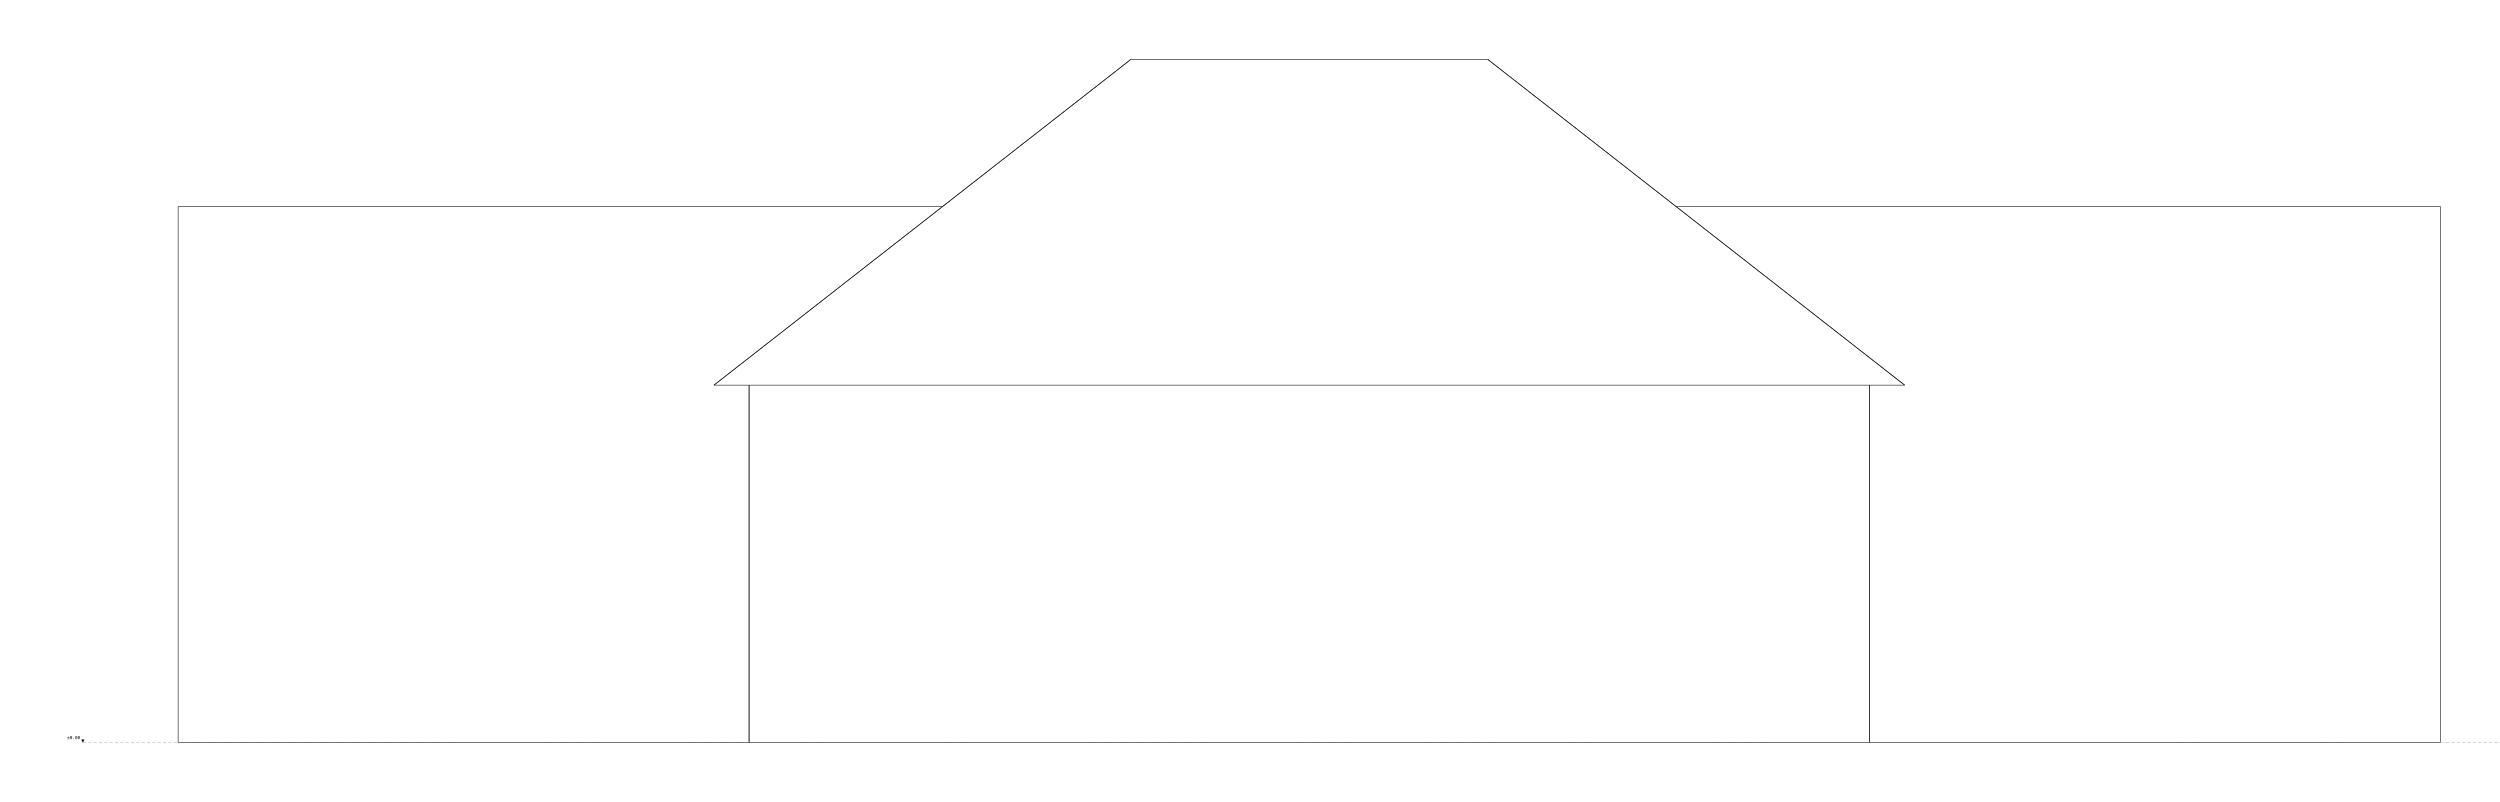
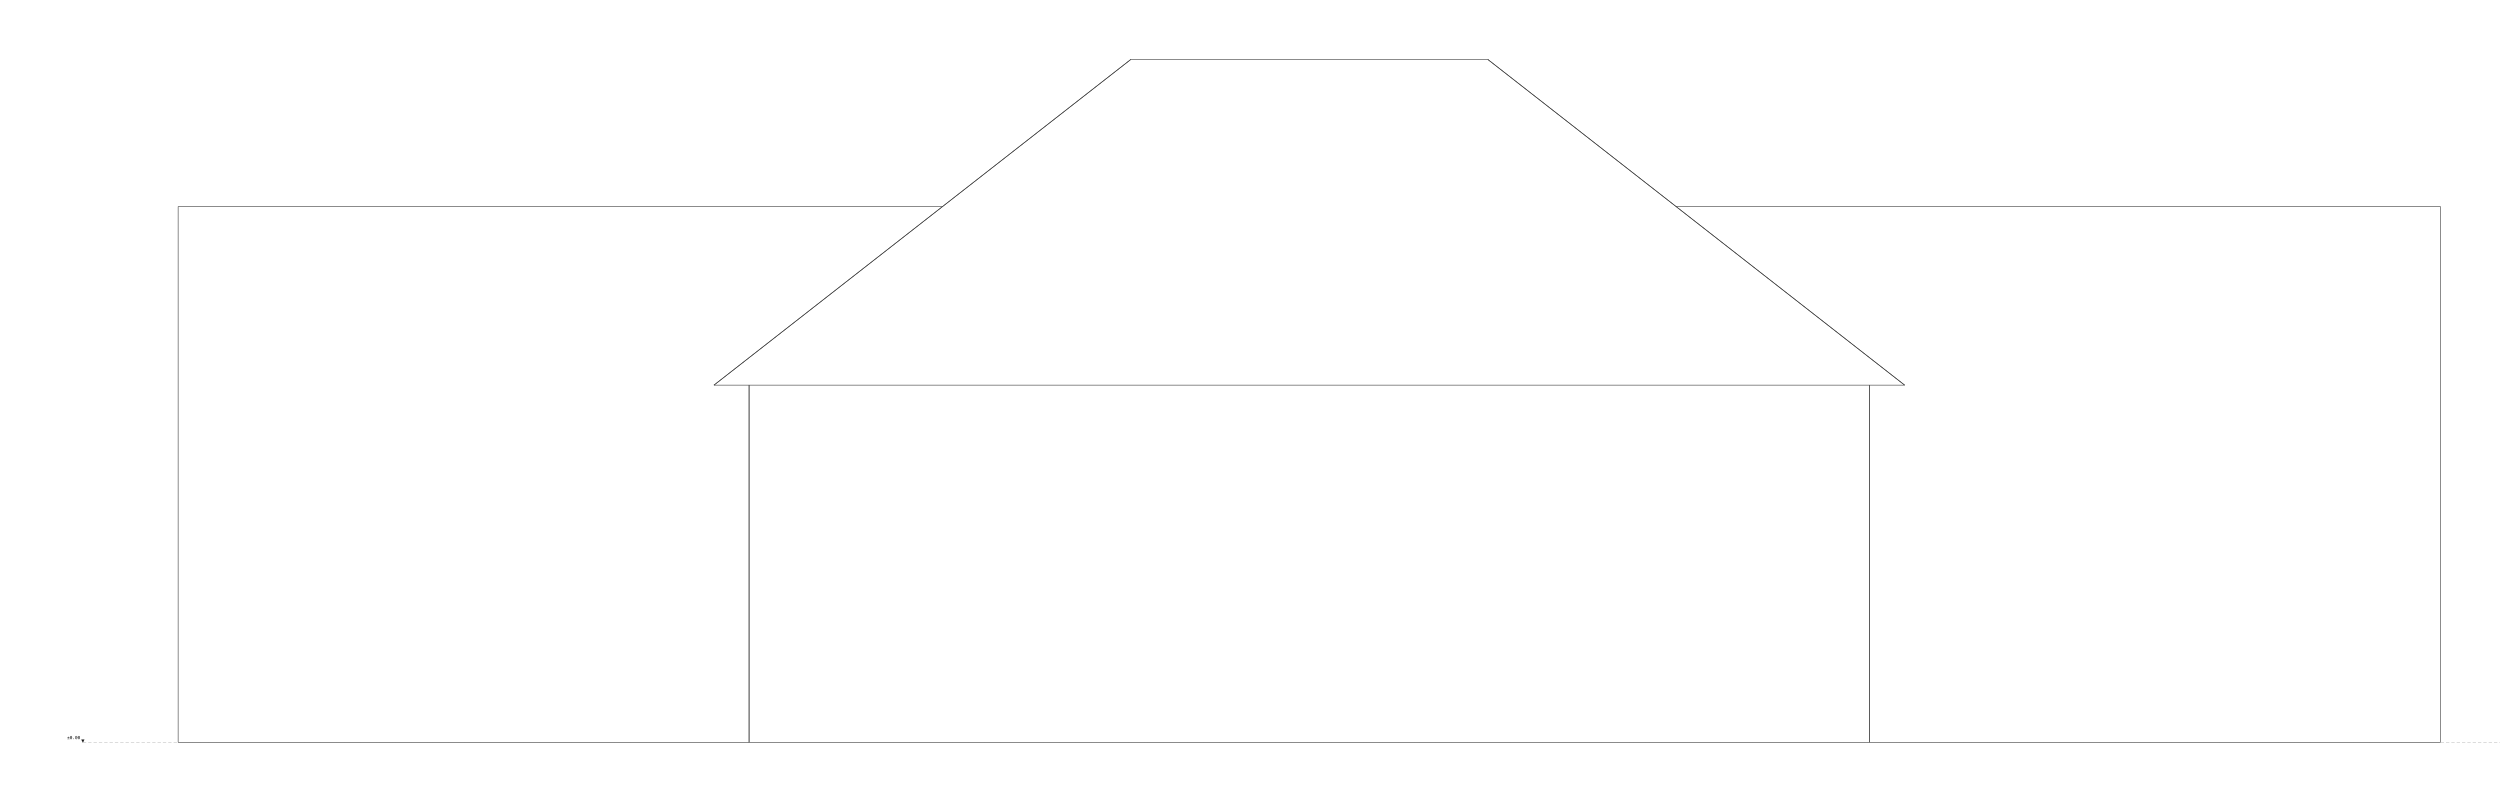
<svg xmlns="http://www.w3.org/2000/svg" viewBox="-496 -6234.5 20996 6734.5">
-   <line x1="5795" y1="0" x2="15205" y2="0" stroke="#111" stroke-width="4.9" />
-   <line x1="5795" y1="0" x2="5795" y2="-3000" stroke="#111" stroke-width="4.9" />
-   <line x1="15205" y1="0" x2="15205" y2="-3000" stroke="#111" stroke-width="4.9" />
-   <line x1="15205" y1="0" x2="15205" y2="-3000" stroke="#111" stroke-width="4.9" />
-   <line x1="5795" y1="0" x2="5795" y2="-3000" stroke="#111" stroke-width="4.9" />
-   <line x1="8997.5" y1="-5732.546" x2="9000" y2="-5734.5" stroke="#111" stroke-width="4.9" />
-   <line x1="12000" y1="-5734.5" x2="12002.5" y2="-5732.546" stroke="#111" stroke-width="4.9" />
-   <line x1="5500" y1="-3000" x2="9000" y2="-5734.5" stroke="#111" stroke-width="4.9" />
-   <line x1="9000" y1="-5734.5" x2="8997.5" y2="-5732.546" stroke="#111" stroke-width="4.9" />
-   <line x1="5500" y1="-3000" x2="15500" y2="-3000" stroke="#111" stroke-width="4.9" />
-   <line x1="15500" y1="-3000" x2="12000" y2="-5734.5" stroke="#111" stroke-width="4.9" />
-   <line x1="9000" y1="-5734.5" x2="5500" y2="-3000" stroke="#111" stroke-width="4.9" />
-   <line x1="12002.5" y1="-5732.546" x2="12000" y2="-5734.5" stroke="#111" stroke-width="4.9" />
-   <line x1="12000" y1="-5734.5" x2="15500" y2="-3000" stroke="#111" stroke-width="4.9" />
-   <line x1="12000" y1="-5734.5" x2="9000" y2="-5734.5" stroke="#111" stroke-width="4.9" />
-   <line x1="1000" y1="0" x2="1000" y2="-4500" stroke="#111" stroke-width="4.9" />
-   <line x1="1000" y1="-4500" x2="7419.913" y2="-4500" stroke="#111" stroke-width="4.9" />
-   <line x1="13580.087" y1="-4500" x2="20000" y2="-4500" stroke="#111" stroke-width="4.9" />
-   <line x1="1000" y1="0" x2="5795" y2="0" stroke="#111" stroke-width="4.9" />
-   <line x1="15205" y1="0" x2="20000" y2="0" stroke="#111" stroke-width="4.9" />
-   <line x1="20000" y1="0" x2="20000" y2="-4500" stroke="#111" stroke-width="4.9" />
-   <line x1="200" y1="0" x2="20800" y2="0" stroke="#777" stroke-width="2.52" stroke-dasharray="28 16.8" />
-   <path d="M 200 0 l -11.2 -22.4 h 22.4 Z" fill="black" stroke="black" stroke-width="2.52" />
+   <line x1="5795" y1="0" x2="15205" y2="0" stroke="#3A3A3A" stroke-width="4.9" />
+   <line x1="5795" y1="0" x2="5795" y2="-3000" stroke="#3A3A3A" stroke-width="4.9" />
+   <line x1="15205" y1="0" x2="15205" y2="-3000" stroke="#3A3A3A" stroke-width="4.9" />
+   <line x1="15205" y1="0" x2="15205" y2="-3000" stroke="#3A3A3A" stroke-width="4.9" />
+   <line x1="5795" y1="0" x2="5795" y2="-3000" stroke="#3A3A3A" stroke-width="4.9" />
+   <line x1="8997.5" y1="-5732.546" x2="9000" y2="-5734.5" stroke="#3A3A3A" stroke-width="4.9" />
+   <line x1="12000" y1="-5734.5" x2="12002.5" y2="-5732.546" stroke="#3A3A3A" stroke-width="4.9" />
+   <line x1="5500" y1="-3000" x2="9000" y2="-5734.5" stroke="#3A3A3A" stroke-width="4.9" />
+   <line x1="9000" y1="-5734.5" x2="8997.5" y2="-5732.546" stroke="#3A3A3A" stroke-width="4.9" />
+   <line x1="5500" y1="-3000" x2="15500" y2="-3000" stroke="#3A3A3A" stroke-width="4.9" />
+   <line x1="15500" y1="-3000" x2="12000" y2="-5734.5" stroke="#3A3A3A" stroke-width="4.9" />
+   <line x1="9000" y1="-5734.5" x2="5500" y2="-3000" stroke="#3A3A3A" stroke-width="4.9" />
+   <line x1="12002.5" y1="-5732.546" x2="12000" y2="-5734.5" stroke="#3A3A3A" stroke-width="4.9" />
+   <line x1="12000" y1="-5734.5" x2="15500" y2="-3000" stroke="#3A3A3A" stroke-width="4.9" />
+   <line x1="12000" y1="-5734.5" x2="9000" y2="-5734.5" stroke="#3A3A3A" stroke-width="4.9" />
+   <line x1="1000" y1="0" x2="1000" y2="-4500" stroke="#3A3A3A" stroke-width="4.9" />
+   <line x1="1000" y1="-4500" x2="7419.913" y2="-4500" stroke="#3A3A3A" stroke-width="4.9" />
+   <line x1="13580.087" y1="-4500" x2="20000" y2="-4500" stroke="#3A3A3A" stroke-width="4.9" />
+   <line x1="1000" y1="0" x2="5795" y2="0" stroke="#3A3A3A" stroke-width="4.9" />
+   <line x1="15205" y1="0" x2="20000" y2="0" stroke="#3A3A3A" stroke-width="4.9" />
+   <line x1="20000" y1="0" x2="20000" y2="-4500" stroke="#3A3A3A" stroke-width="4.9" />
+   <line x1="200" y1="0" x2="20800" y2="0" stroke="#8a8a8a" stroke-width="2.52" stroke-dasharray="28 16.8" />
+   <path d="M 200 0 l -11.2 -22.4 h 22.4 Z" fill="#111" stroke="#111" stroke-width="2.52" />
  <text x="177.6" y="-26.88" text-anchor="end" font-size="36.4" font-family="monospace">±0.00</text>
</svg>
